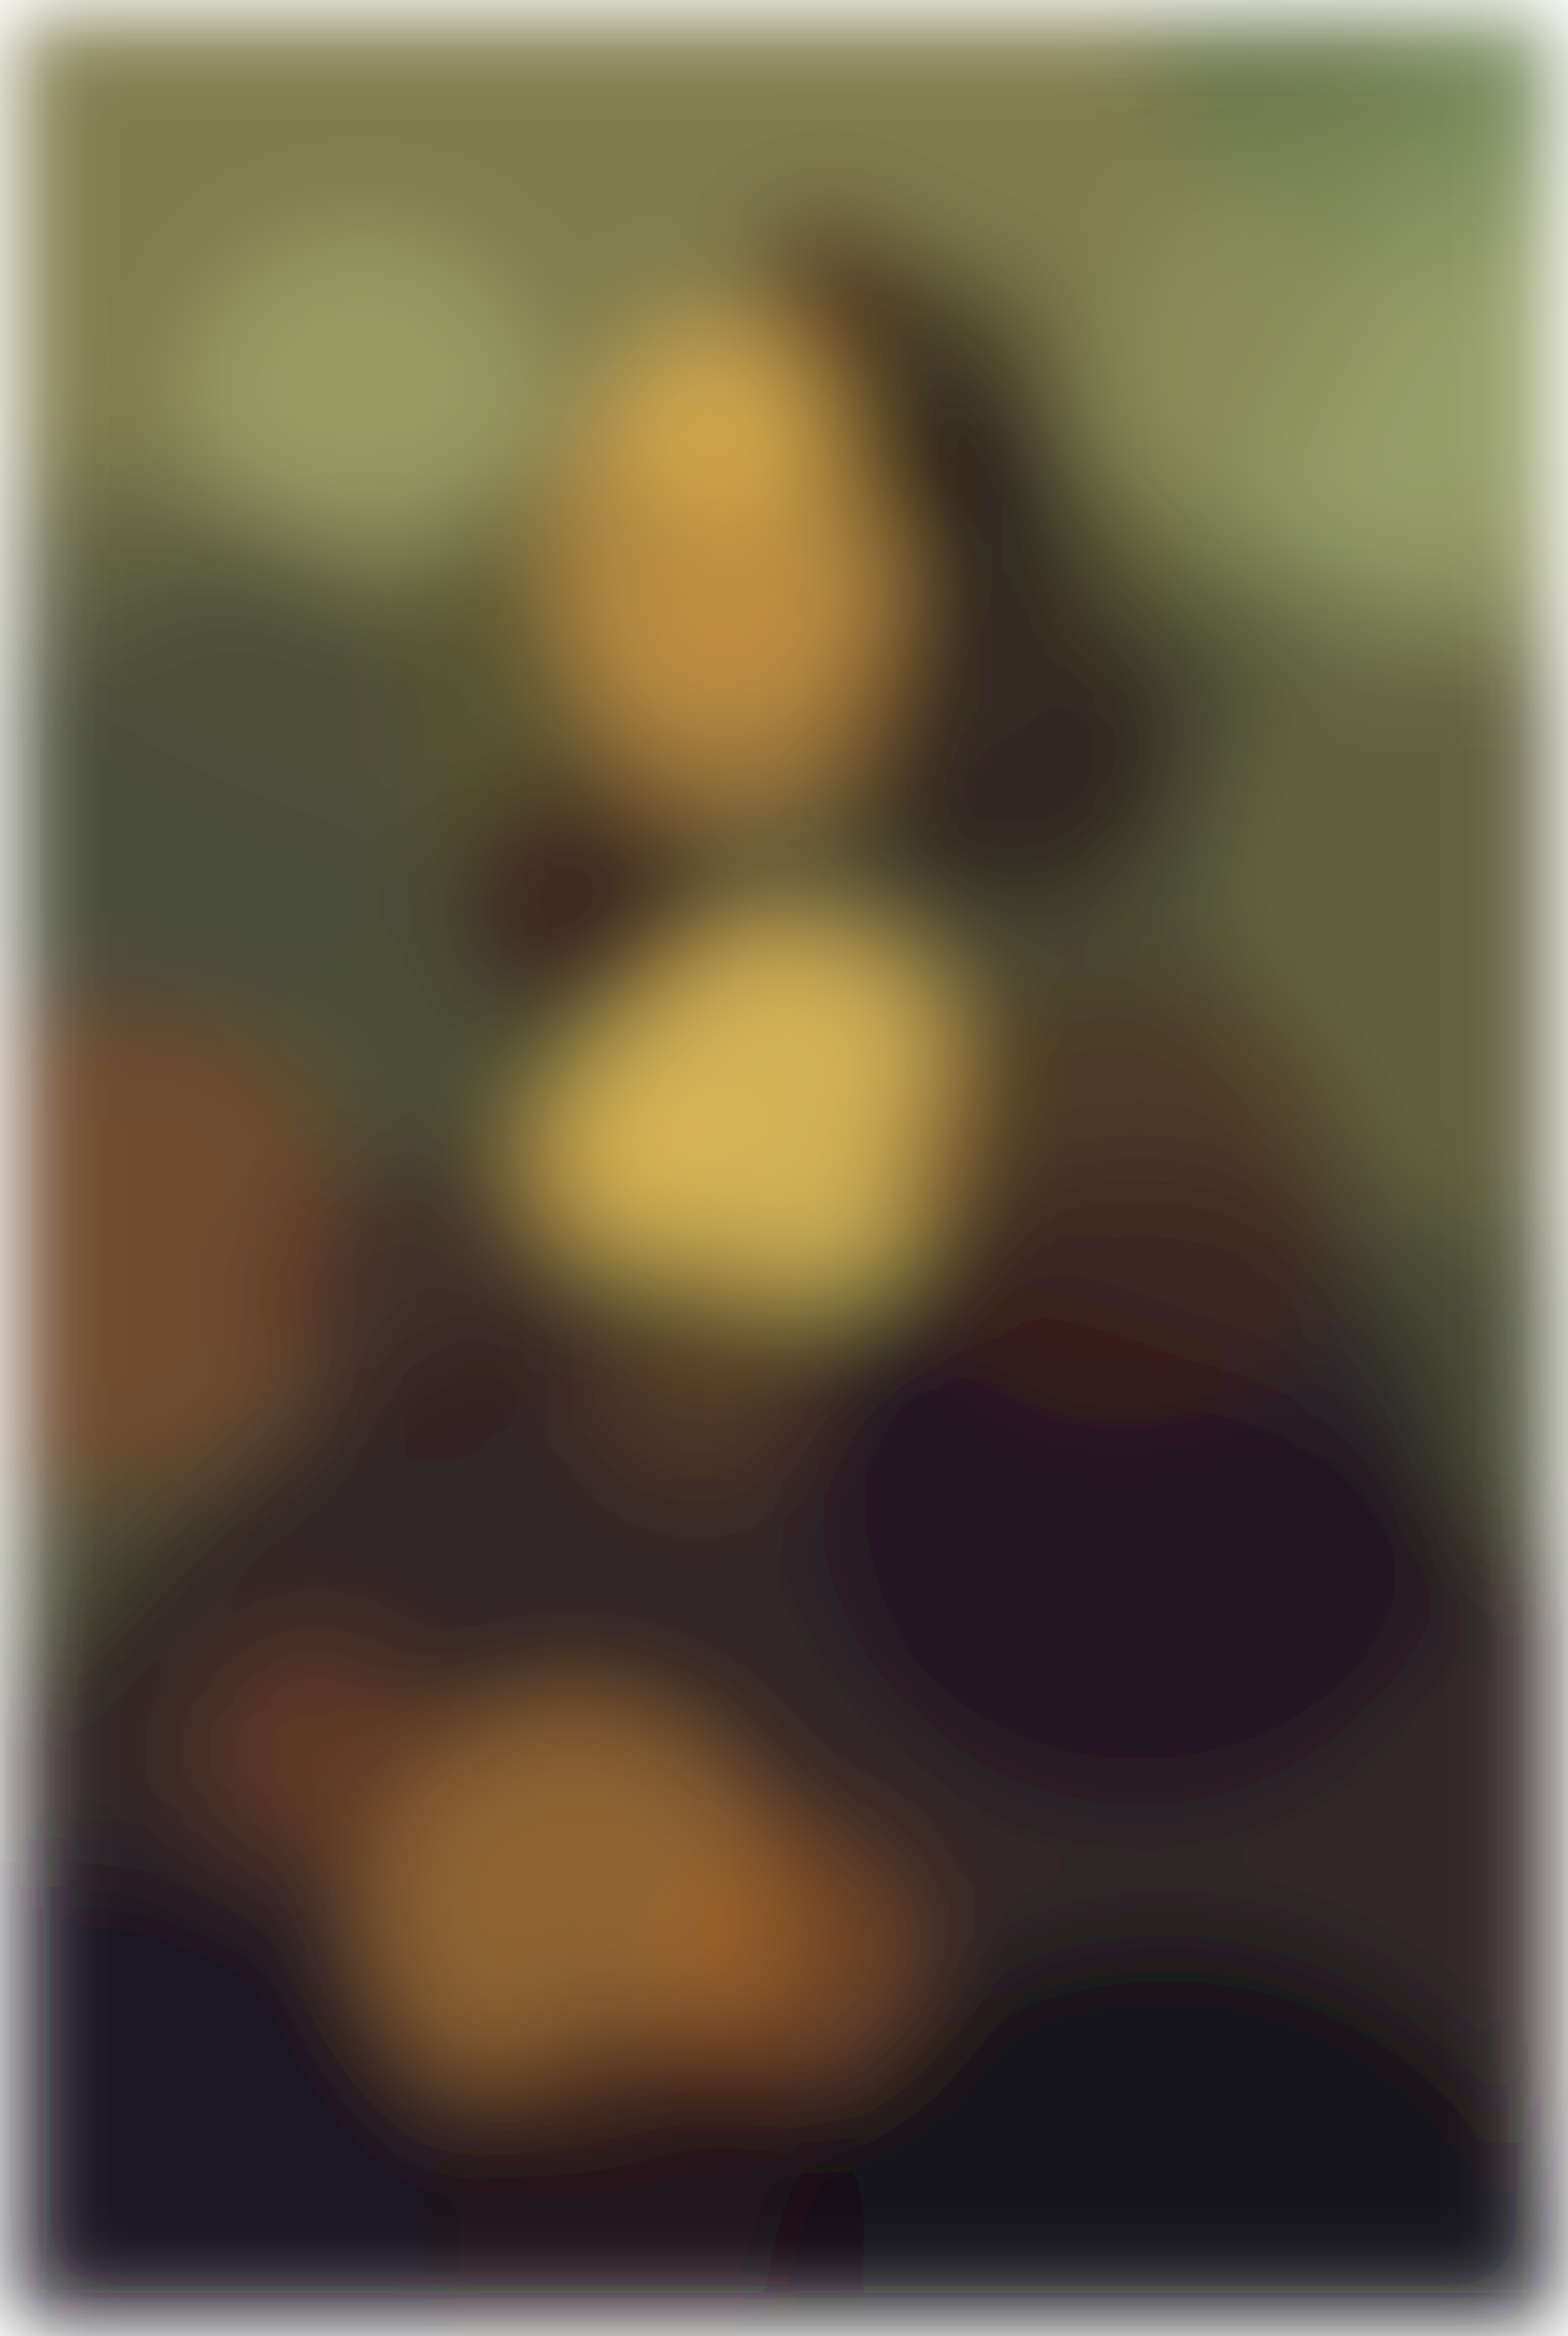
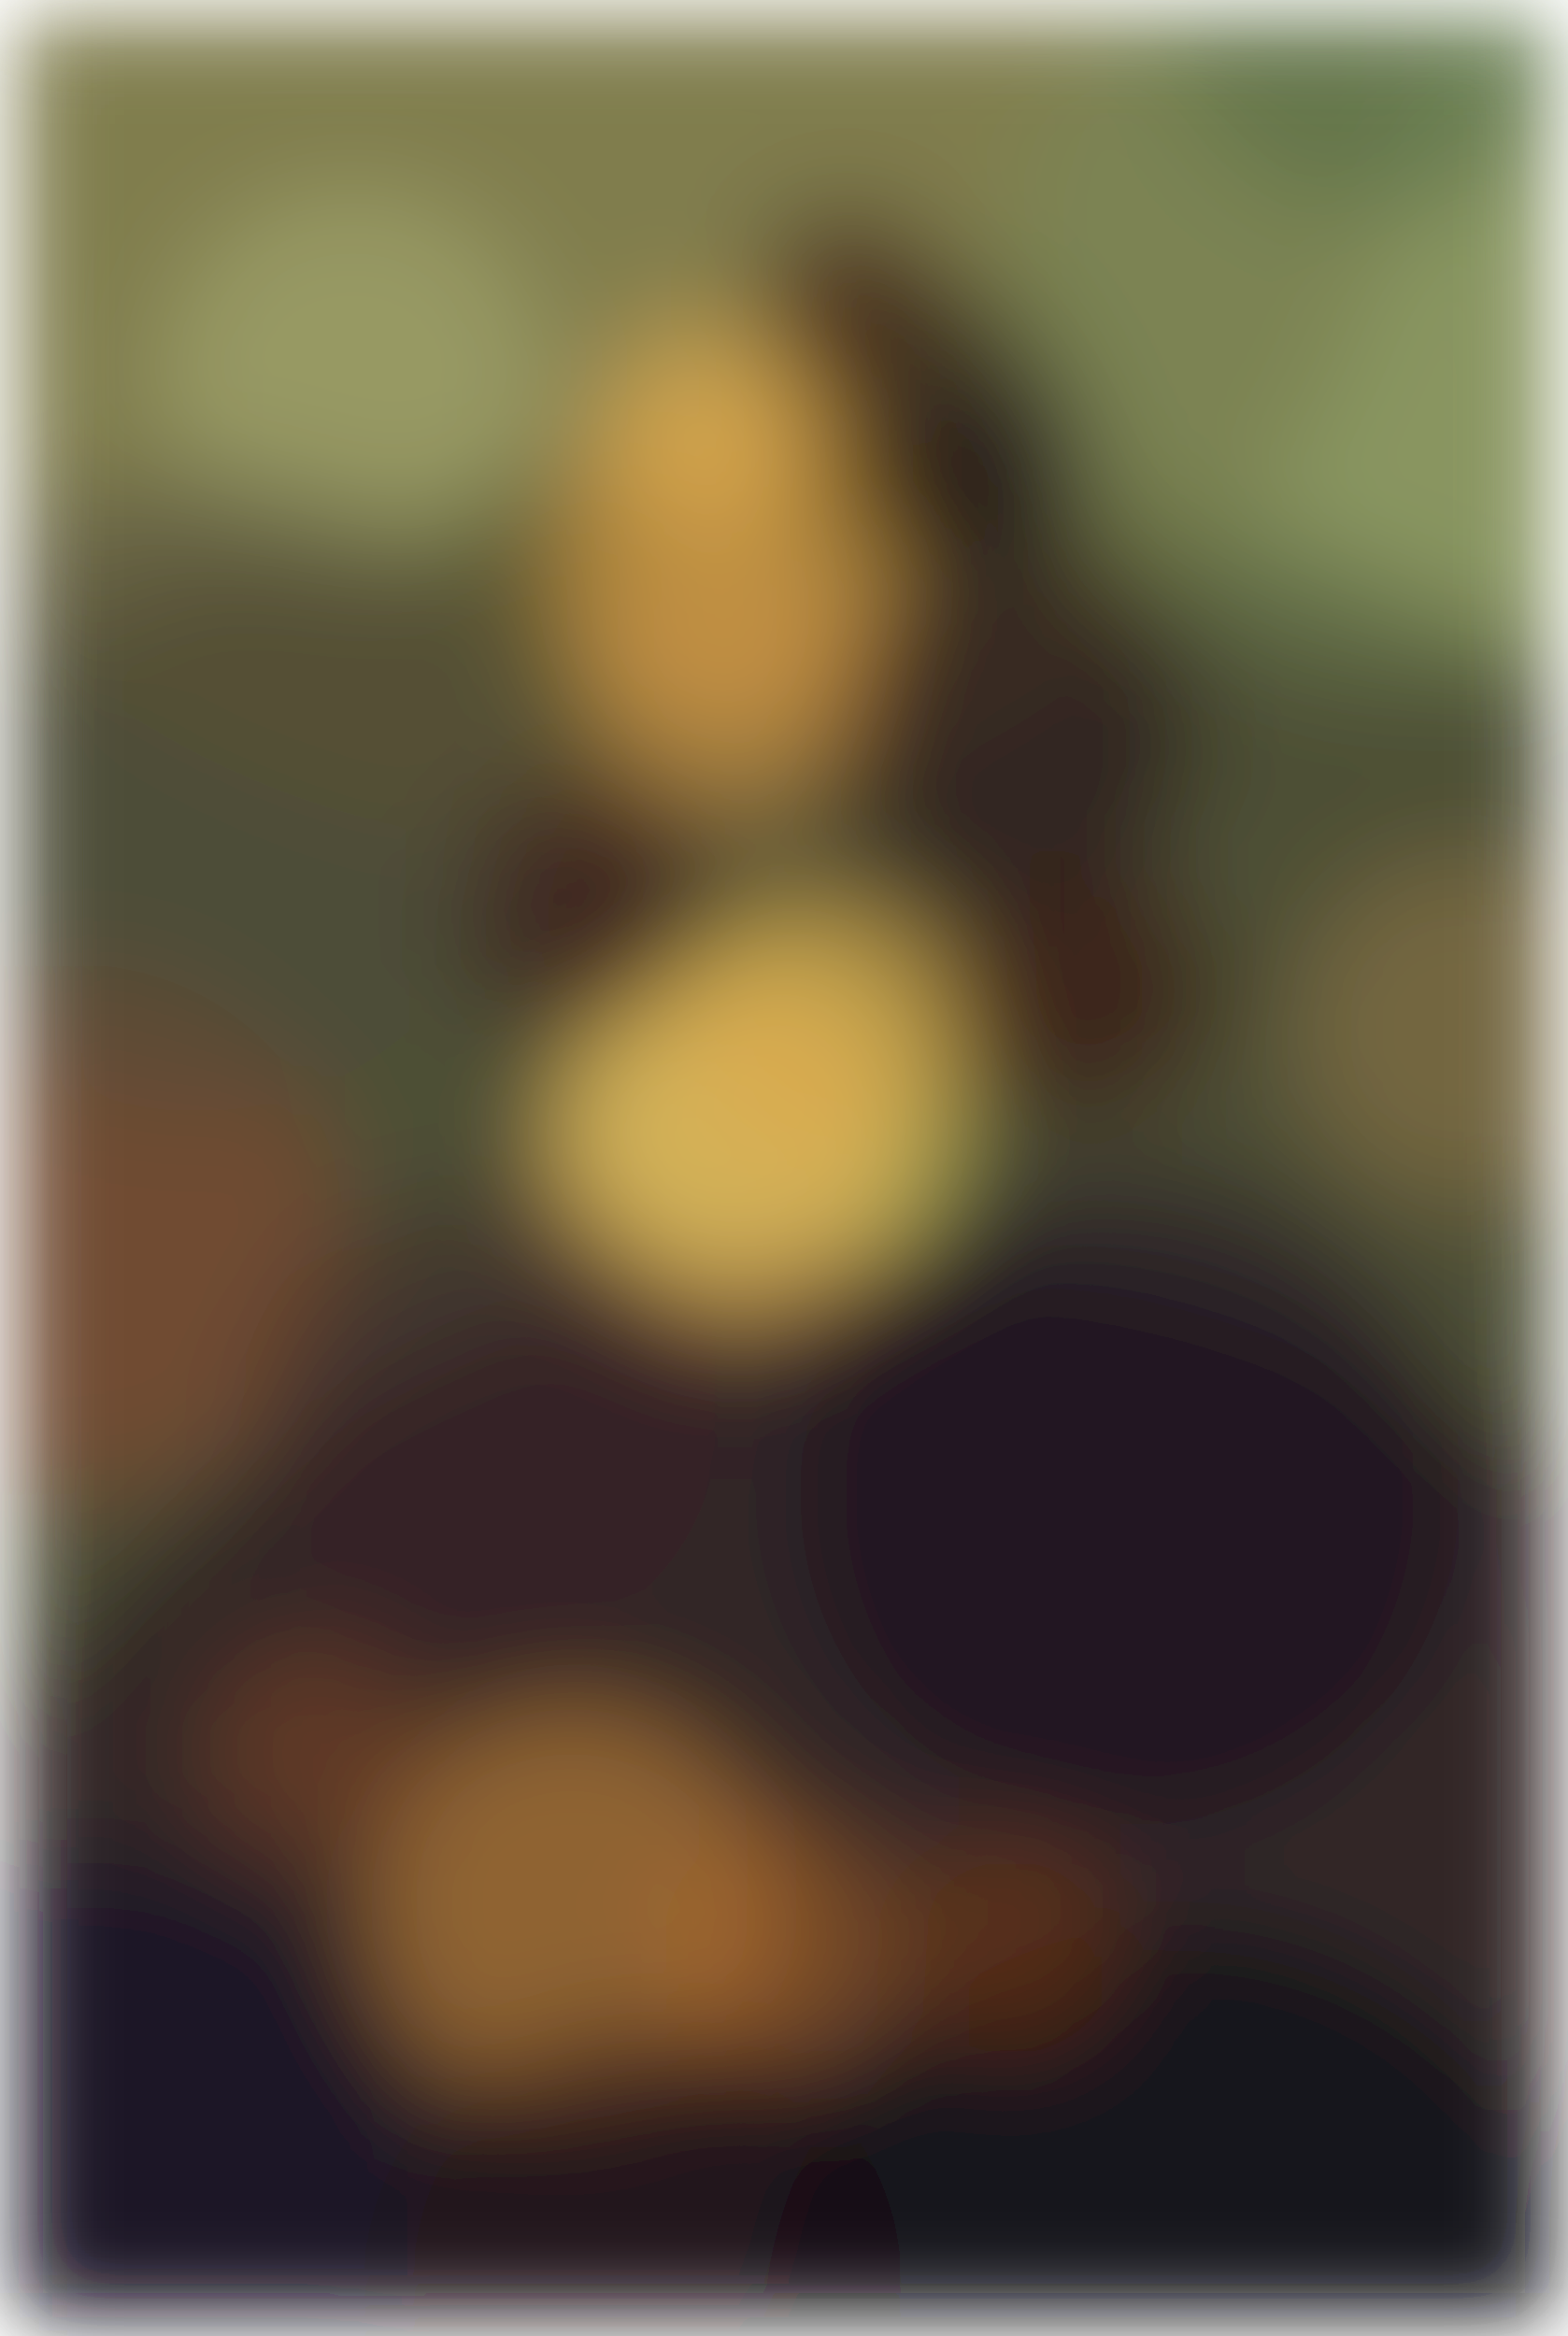
<svg xmlns="http://www.w3.org/2000/svg" width="300" height="447">
  <g filter="blur(10px)">
    <rect width="200%" height="200%" x="-50%" y="-50%" fill="#9aa06a" />
    <rect width="100%" height="100%" fill="#9aa06a" />
    <g fill-opacity=".5" transform="translate(.9 .9)scale(1.75)">
-       <circle cx="84" cy="214" r="165" />
-       <circle cx="90" cy="245" r="107" fill="#190017" />
-       <circle cx="83" cy="123" r="21" fill="#ffff72" />
-       <circle cx="62" r="93" fill="#675b33" />
-       <circle cx="62" cy="208" r="22" fill="#eda041" />
-       <circle cx="78" cy="60" r="19" fill="#ffb84d" />
-       <circle cx="101" cy="42" r="14" fill="#090000" />
-       <circle cx="127" cy="255" r="44" fill="#000010" />
-       <circle cx="124" cy="162" r="35" fill="#130521" />
-       <circle cx="110" cy="81" r="19" fill="#150011" />
-       <circle cx="86" cy="119" r="19" fill="#ffbd5c" />
-       <circle cx="39" cy="44" r="19" fill="#b4ba7b" />
-       <circle cx="171" cy="96" r="39" fill="#79704f" />
-       <circle cx="10" cy="135" r="27" fill="#95472a" />
-       <circle cx="7" cy="244" r="41" fill="#070025" />
-       <circle cx="70" cy="244" r="24" fill="#170017" />
-       <circle cx="80" cy="74" r="16" fill="#d59743" />
-       <circle cx="86" cy="213" r="13" fill="#b26427" />
-       <circle cx="153" r="28" fill="#4f6f46" />
-       <circle cx="151" cy="41" r="30" fill="#939c64" />
-       <circle cx="63" cy="98" r="14" fill="#310011" />
-       <circle cx="107" cy="54" r="12" fill="#0e0012" />
-       <circle cx="122" cy="130" r="25" fill="#4c2417" />
-       <circle cx="90" cy="31" r="9" fill="#300" />
-       <circle cx="79" cy="45" r="12" fill="#f3bd51" />
-       <circle cx="65" cy="127" r="9" fill="#ffbc51" />
-       <circle cx="34" cy="191" r="12" fill="#8c4b2c" />
-       <circle cx="46" cy="141" r="16" fill="#321023" />
-       <circle cx="76" cy="149" r="13" fill="#704927" />
-       <circle cx="15" cy="82" r="31" fill="#494a3d" />
+       <circle cx="84" cy="226" r="176" />
+       <circle cx="83" cy="122" r="21" fill="#fffe71" />
+       <circle cx="98" cy="255" r="119" fill="#190018" />
+       <circle cx="63" r="92" fill="#675b32" />
+       <circle cx="62" cy="208" r="22" fill="#eda040" />
+       <circle cx="79" cy="61" r="19" fill="#ffb64b" />
+       <circle cx="101" cy="45" r="15" fill="#0f0000" />
+       <circle cx="128" cy="255" r="45" fill="#00000f" />
+       <circle cx="78" cy="126" r="19" fill="#ffbe5f" />
+       <circle cx="110" cy="80" r="20" fill="#180013" />
+       <circle cx="38" cy="41" r="21" fill="#aeb678" />
+       <circle cx="123" cy="163" r="36" fill="#150821" />
+       <circle cx="8" cy="134" r="29" fill="#93482c" />
+       <circle cx="154" cy="30" r="44" fill="#788a59" />
+       <circle cx="160" cy="112" r="19" fill="#9a7d4b" />
+       <circle cx="10" cy="237" r="34" fill="#050025" />
+       <circle cx="70" cy="249" r="28" fill="#150017" />
+       <circle cx="79" cy="75" r="15" fill="#d79a46" />
+       <circle cx="85" cy="212" r="13" fill="#b66929" />
+       <circle cx="63" cy="98" r="14" fill="#300010" />
+       <circle cx="78" cy="46" r="13" fill="#f0b74e" />
+       <circle cx="92" cy="32" r="10" fill="#2b0000" />
+       <circle cx="118" cy="108" r="14" fill="#30010a" />
+       <circle cx="53" cy="155" r="25" fill="#3b2028" />
+       <circle cx="34" cy="191" r="12" fill="#8c4b2b" />
+       <circle cx="90" cy="112" r="15" fill="#e3a548" />
+       <circle cx="110" cy="212" r="12" fill="#823810" />
+       <circle cx="108" cy="51" r="11" fill="#0c0017" />
+       <circle cx="21" cy="86" r="35" fill="#504d3b" />
+       <circle cx="150" r="23" fill="#4e6a44" />
    </g>
  </g>
</svg>
